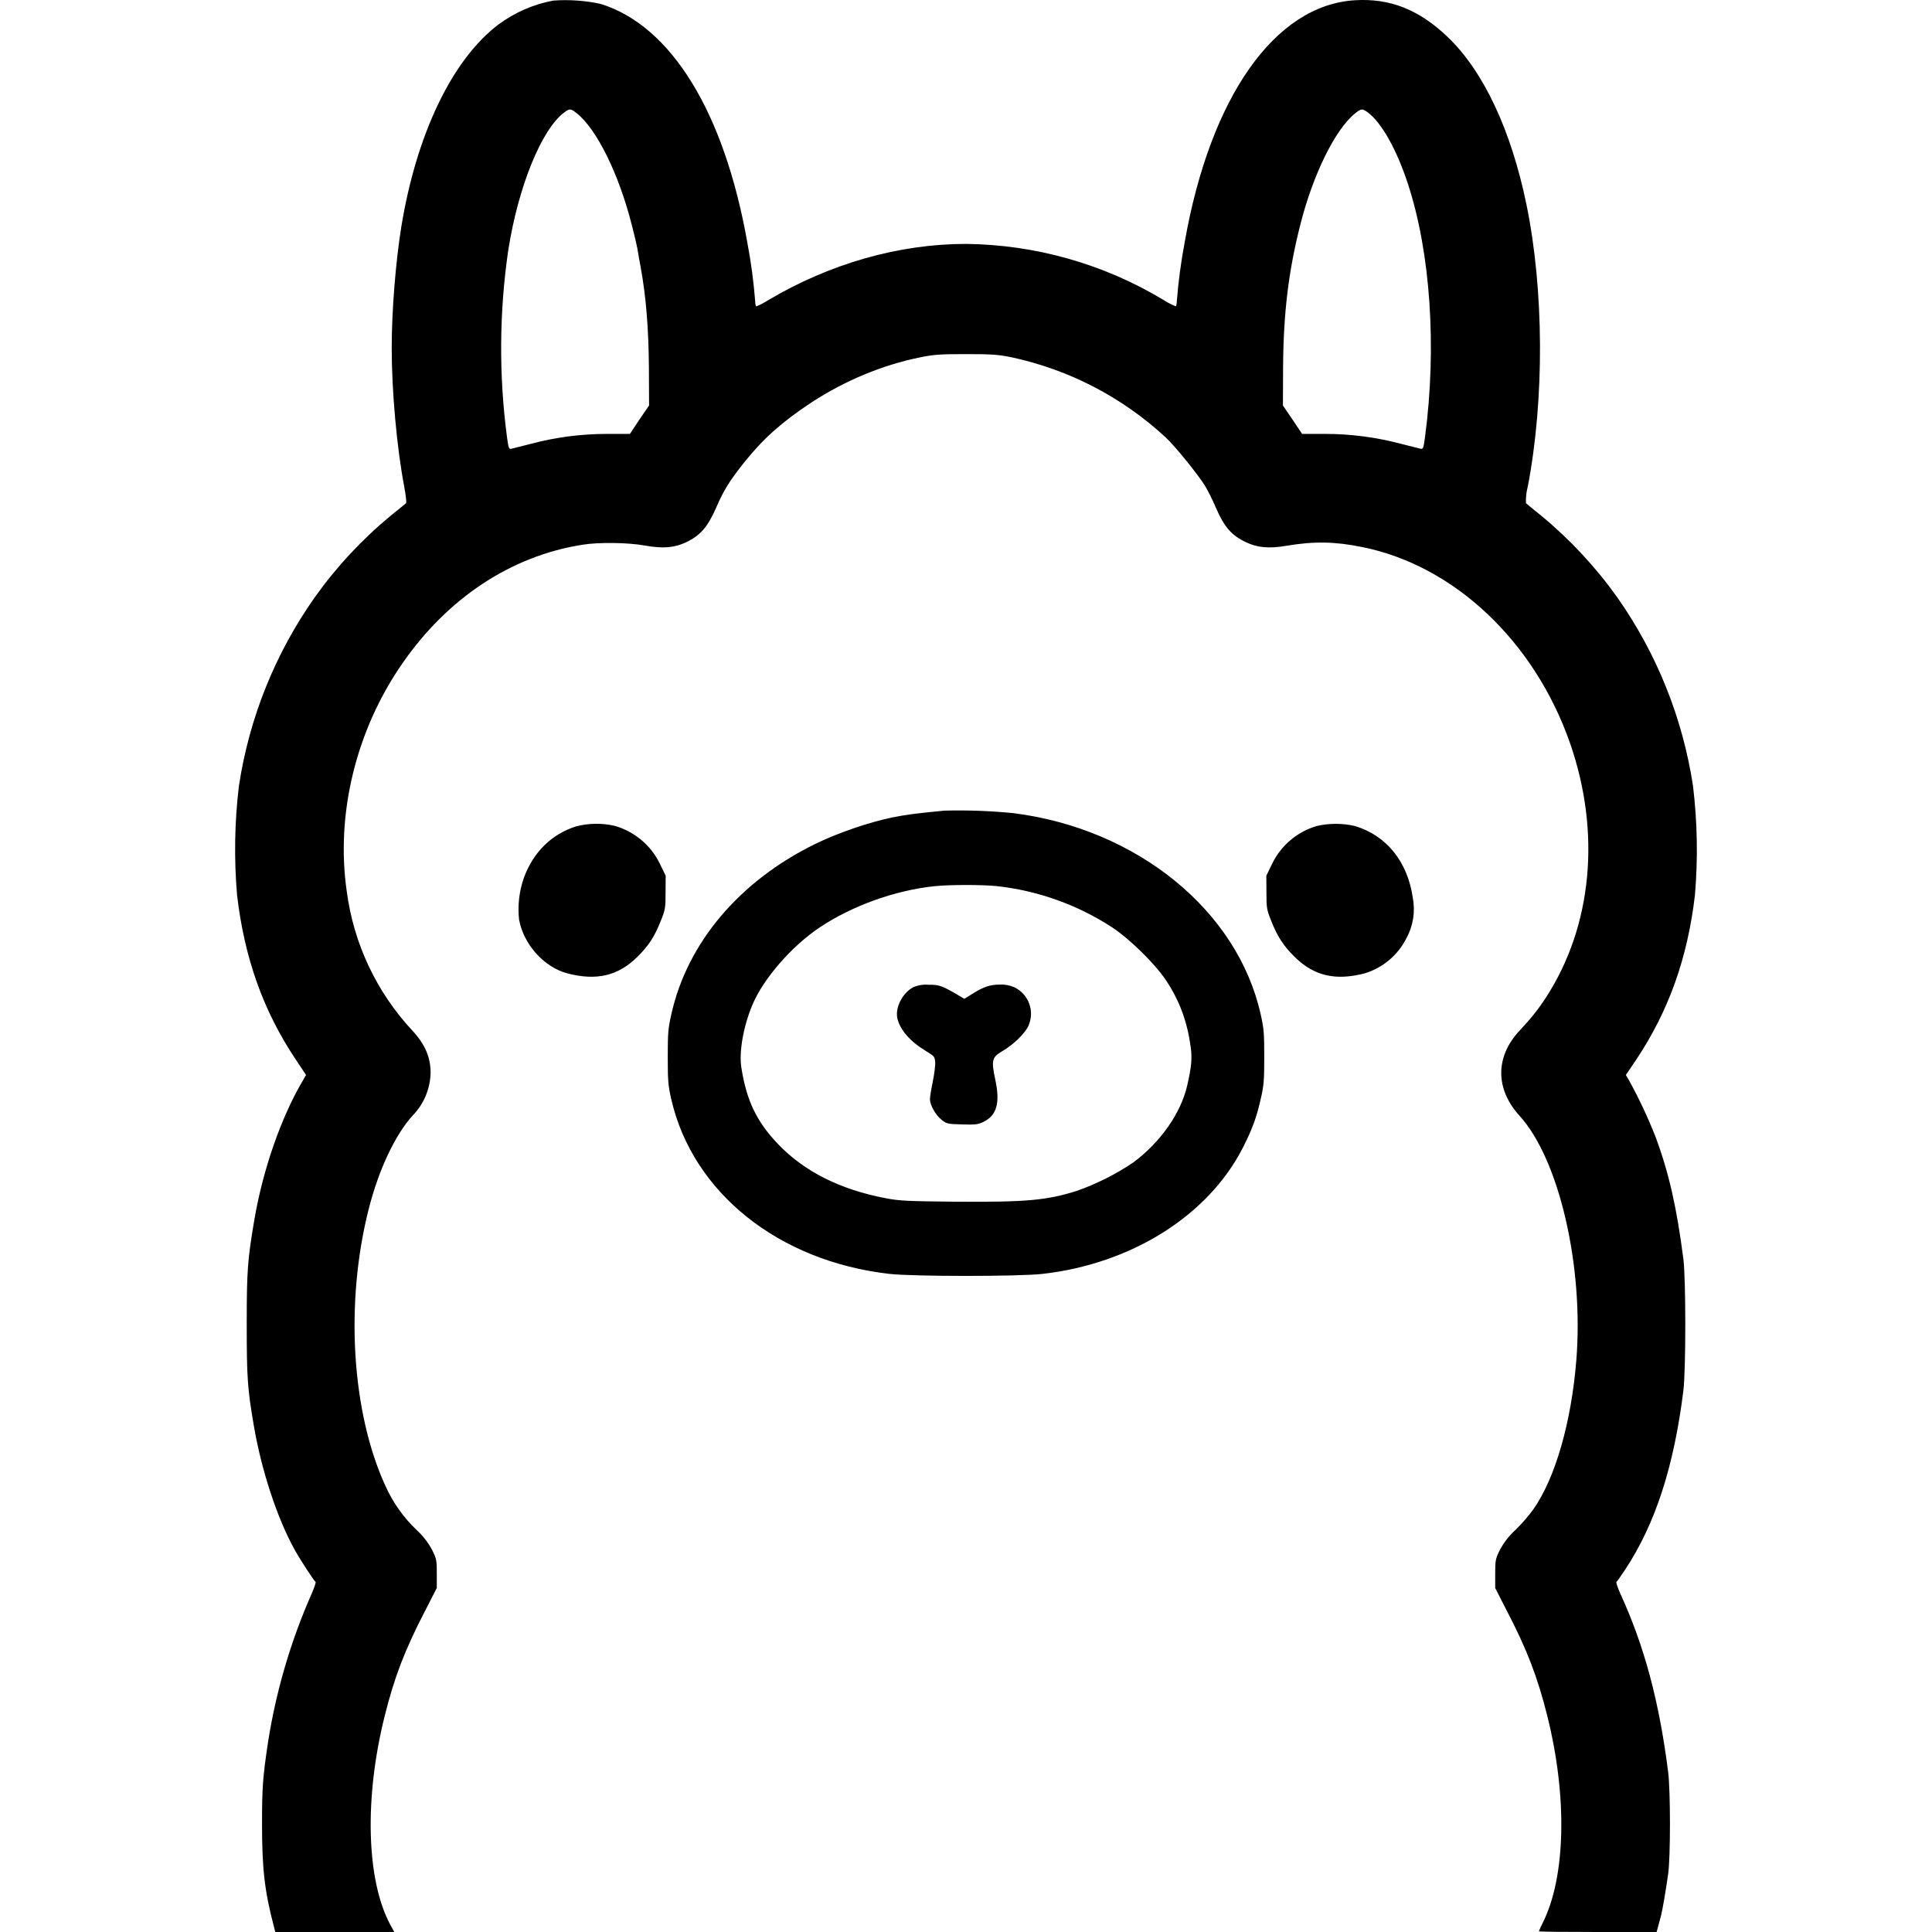
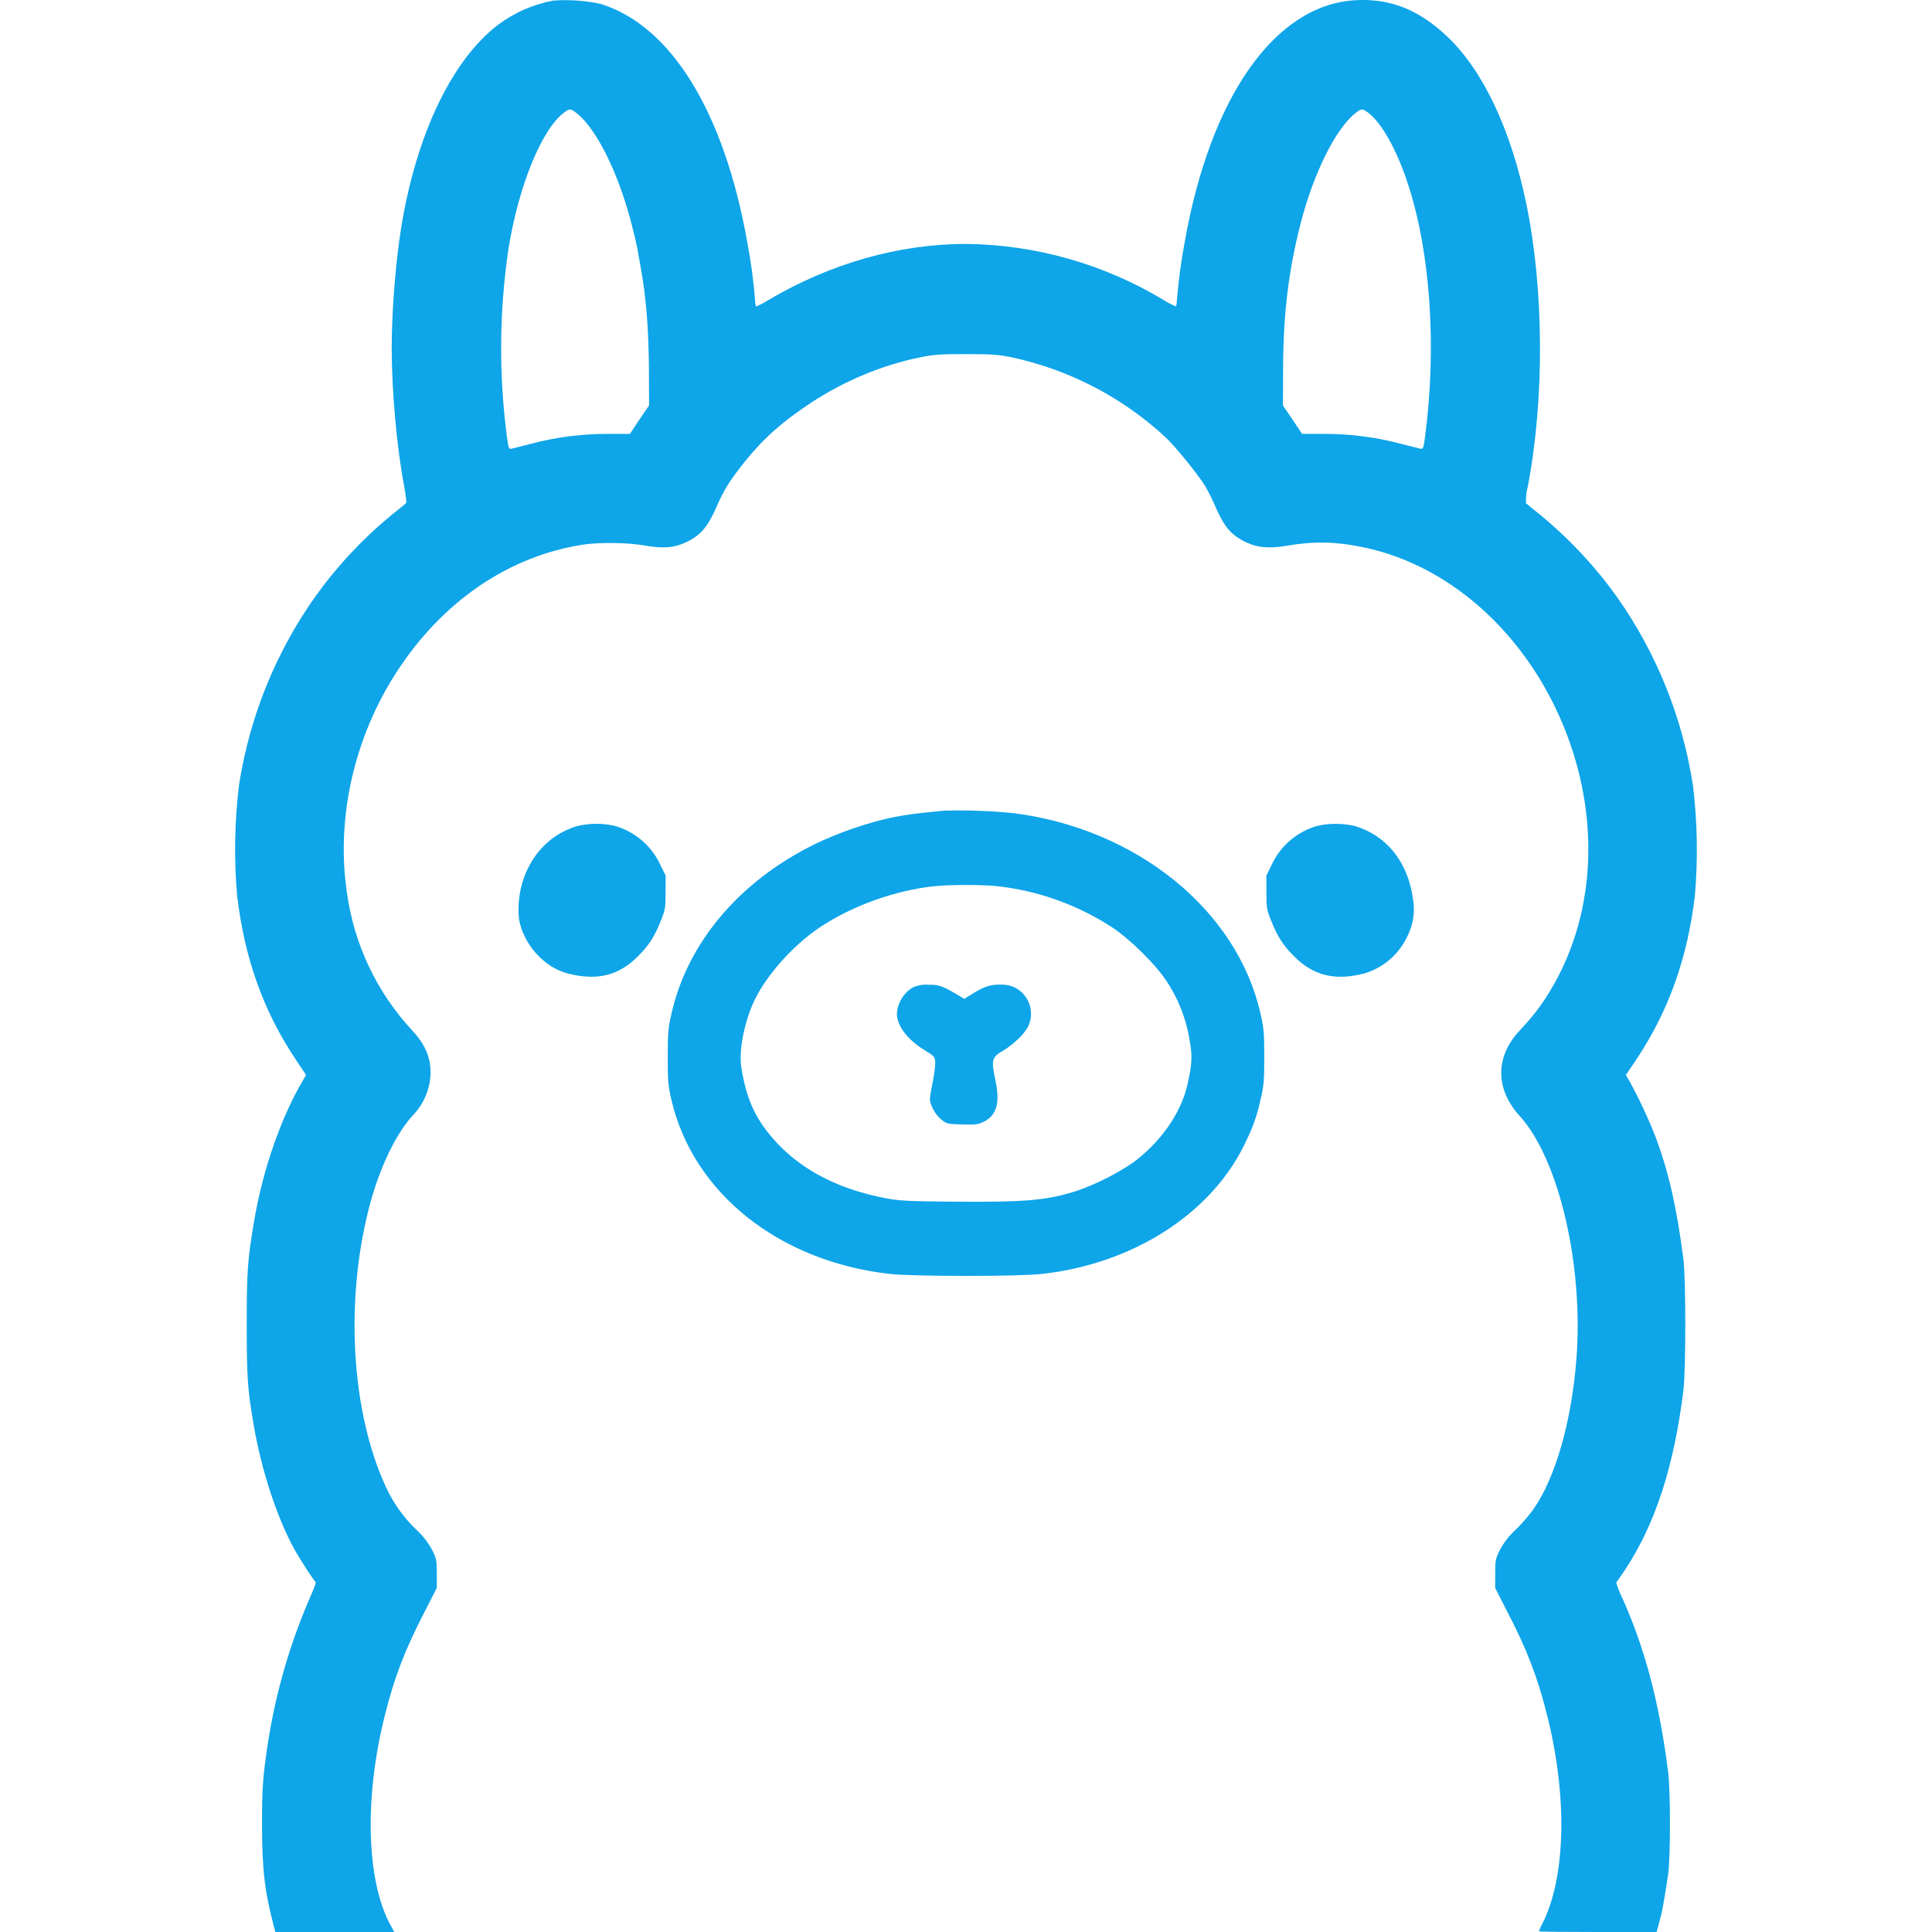
<svg xmlns="http://www.w3.org/2000/svg" role="img" viewBox="0 0 24 24">
-   <path d="M16.361 10.26a.894.894 0 0 0-.558.47l-.072.148.001.207c0 .193.004.217.059.353.076.193.152.312.291.448.24.238.51.3.872.205a.86.86 0 0 0 .517-.436.752.752 0 0 0 .08-.498c-.064-.453-.33-.782-.724-.897a1.06 1.06 0 0 0-.466 0zm-9.203.005c-.305.096-.533.32-.65.639a1.187 1.187 0 0 0-.06.52c.057.309.31.59.598.667.362.095.632.033.872-.205.14-.136.215-.255.291-.448.055-.136.059-.16.059-.353l.001-.207-.072-.148a.894.894 0 0 0-.565-.472 1.02 1.02 0 0 0-.474.007Zm4.184 2c-.131.071-.223.25-.195.383.031.143.157.288.353.407.105.063.112.072.117.136.004.038-.01.146-.029.243-.02.094-.036.194-.036.222.002.074.07.195.143.253.064.052.076.054.255.059.164.005.198.001.264-.03.169-.082.212-.234.15-.525-.052-.243-.042-.28.087-.355.137-.08.281-.219.324-.314a.365.365 0 0 0-.175-.48.394.394 0 0 0-.181-.033c-.126 0-.207.03-.355.124l-.085.053-.053-.032c-.219-.13-.259-.145-.391-.143a.396.396 0 0 0-.193.032zm.39-2.195c-.373.036-.475.05-.654.086-.291.06-.68.195-.951.328-.94.46-1.589 1.226-1.787 2.114-.04.176-.045.234-.045.53 0 .294.005.357.043.524.264 1.16 1.332 2.017 2.714 2.173.3.033 1.596.033 1.896 0 1.11-.125 2.064-.727 2.493-1.571.114-.226.169-.372.22-.602.039-.167.044-.23.044-.523 0-.297-.005-.355-.045-.531-.288-1.29-1.539-2.304-3.072-2.497a6.873 6.873 0 0 0-.855-.031zm.645.937a3.283 3.283 0 0 1 1.44.514c.223.148.537.458.671.662.166.251.26.508.303.82.02.143.01.251-.043.482-.08.345-.332.705-.672.957a3.115 3.115 0 0 1-.689.348c-.382.122-.632.144-1.525.138-.582-.006-.686-.01-.853-.042-.57-.107-1.022-.334-1.35-.68-.264-.28-.385-.535-.45-.946-.03-.192.025-.509.137-.776.136-.326.488-.73.836-.963.403-.269.934-.46 1.422-.512.187-.02.586-.02.773-.002zm-5.503-11a1.653 1.653 0 0 0-.683.298C5.617.74 5.173 1.666 4.985 2.819c-.07.436-.119 1.04-.119 1.503 0 .544.064 1.24.155 1.721.02.107.031.202.023.208a8.12 8.12 0 0 1-.187.152 5.324 5.324 0 0 0-.949 1.02 5.49 5.49 0 0 0-.94 2.339 6.625 6.625 0 0 0-.023 1.357c.091.78.325 1.438.727 2.04l.13.195-.037.064c-.269.452-.498 1.105-.605 1.732-.084.496-.095.629-.095 1.294 0 .67.009.803.088 1.266.095.555.288 1.143.503 1.534.071.128.243.393.264.407.007.003-.014.067-.046.141a7.405 7.405 0 0 0-.548 1.873c-.062.417-.071.552-.071.991 0 .56.031.832.148 1.279L3.42 24h1.478l-.05-.091c-.297-.552-.325-1.575-.068-2.597.117-.472.25-.819.498-1.296l.148-.29v-.177c0-.165-.003-.184-.057-.293a.915.915 0 0 0-.194-.25 1.74 1.74 0 0 1-.385-.543c-.424-.92-.506-2.286-.208-3.451.124-.486.329-.918.544-1.154a.787.787 0 0 0 .223-.531c0-.195-.07-.355-.224-.522a3.136 3.136 0 0 1-.817-1.729c-.14-.96.114-2.005.69-2.834.563-.814 1.353-1.336 2.237-1.475.199-.033.57-.028.776.01.226.04.367.028.512-.041.179-.085.268-.19.374-.431.093-.215.165-.333.36-.576.234-.29.46-.489.822-.729.413-.27.884-.467 1.352-.561.17-.035.25-.04.569-.04.319 0 .398.005.569.04a4.07 4.07 0 0 1 1.914.997c.117.109.398.457.488.602.034.057.095.177.132.267.105.241.195.346.374.43.14.068.286.082.503.045.343-.058.607-.053.943.016 1.144.23 2.14 1.173 2.581 2.437.385 1.108.276 2.267-.296 3.153-.097.15-.193.27-.333.419-.301.322-.301.722-.001 1.053.493.539.801 1.866.708 3.036-.062.772-.26 1.463-.533 1.854a2.096 2.096 0 0 1-.224.258.916.916 0 0 0-.194.25c-.054.109-.057.128-.057.293v.178l.148.29c.248.476.38.823.498 1.295.253 1.008.231 2.01-.059 2.581a.845.845 0 0 0-.044.098c0 .006.329.009.732.009h.73l.02-.074.036-.134c.019-.076.057-.3.088-.516.029-.217.029-1.016 0-1.258-.11-.875-.295-1.57-.597-2.226-.032-.074-.053-.138-.046-.141.008-.005.057-.074.108-.152.376-.569.607-1.284.724-2.228.031-.26.031-1.378 0-1.628-.083-.645-.182-1.082-.348-1.525a6.083 6.083 0 0 0-.329-.7l-.038-.064.131-.194c.402-.604.636-1.262.727-2.04a6.625 6.625 0 0 0-.024-1.358 5.512 5.512 0 0 0-.939-2.339 5.325 5.325 0 0 0-.95-1.02 8.097 8.097 0 0 1-.186-.152.692.692 0 0 1 .023-.208c.208-1.087.201-2.443-.017-3.503-.19-.924-.535-1.658-.98-2.082-.354-.338-.716-.482-1.15-.455-.996.059-1.8 1.205-2.116 3.01a6.805 6.805 0 0 0-.097.726c0 .036-.007.066-.015.066a.96.96 0 0 1-.149-.078A4.857 4.857 0 0 0 12 3.03c-.832 0-1.687.243-2.456.698a.958.958 0 0 1-.148.078c-.008 0-.015-.03-.015-.066a6.71 6.71 0 0 0-.097-.725C8.997 1.392 8.337.319 7.46.048a2.096 2.096 0 0 0-.585-.041Zm.293 1.402c.248.197.523.759.682 1.388.03.113.06.244.069.292.007.047.026.152.041.233.067.365.098.76.102 1.24l.002.475-.12.175-.118.178h-.278c-.324 0-.646.041-.954.124l-.238.06c-.033.007-.038-.003-.057-.144a8.438 8.438 0 0 1 .016-2.323c.124-.788.413-1.501.696-1.711.067-.05.079-.049.157.013zm9.825-.012c.17.126.358.46.498.888.28.854.36 2.028.212 3.145-.019.14-.024.151-.057.144l-.238-.06a3.693 3.693 0 0 0-.954-.124h-.278l-.119-.178-.119-.175.002-.474c.004-.669.066-1.19.214-1.772.157-.623.434-1.185.68-1.382.078-.062.09-.063.159-.012z" />
+   <g fill="#0EA5E9">
+     <path d="M16.361 10.26a.894.894 0 0 0-.558.47l-.072.148.001.207c0 .193.004.217.059.353.076.193.152.312.291.448.24.238.51.3.872.205a.86.86 0 0 0 .517-.436.752.752 0 0 0 .08-.498c-.064-.453-.33-.782-.724-.897a1.06 1.06 0 0 0-.466 0zm-9.203.005c-.305.096-.533.32-.65.639a1.187 1.187 0 0 0-.06.52c.057.309.31.59.598.667.362.095.632.033.872-.205.14-.136.215-.255.291-.448.055-.136.059-.16.059-.353l.001-.207-.072-.148a.894.894 0 0 0-.565-.472 1.02 1.02 0 0 0-.474.007Zm4.184 2c-.131.071-.223.25-.195.383.031.143.157.288.353.407.105.063.112.072.117.136.004.038-.01.146-.029.243-.02.094-.036.194-.036.222.002.074.07.195.143.253.064.052.076.054.255.059.164.005.198.001.264-.03.169-.082.212-.234.15-.525-.052-.243-.042-.28.087-.355.137-.08.281-.219.324-.314a.365.365 0 0 0-.175-.48.394.394 0 0 0-.181-.033c-.126 0-.207.03-.355.124l-.085.053-.053-.032c-.219-.13-.259-.145-.391-.143a.396.396 0 0 0-.193.032zm.39-2.195c-.373.036-.475.05-.654.086-.291.06-.68.195-.951.328-.94.46-1.589 1.226-1.787 2.114-.04.176-.045.234-.045.53 0 .294.005.357.043.524.264 1.16 1.332 2.017 2.714 2.173.3.033 1.596.033 1.896 0 1.11-.125 2.064-.727 2.493-1.571.114-.226.169-.372.22-.602.039-.167.044-.23.044-.523 0-.297-.005-.355-.045-.531-.288-1.29-1.539-2.304-3.072-2.497a6.873 6.873 0 0 0-.855-.031zm.645.937a3.283 3.283 0 0 1 1.44.514c.223.148.537.458.671.662.166.251.26.508.303.82.02.143.01.251-.043.482-.08.345-.332.705-.672.957a3.115 3.115 0 0 1-.689.348c-.382.122-.632.144-1.525.138-.582-.006-.686-.01-.853-.042-.57-.107-1.022-.334-1.35-.68-.264-.28-.385-.535-.45-.946-.03-.192.025-.509.137-.776.136-.326.488-.73.836-.963.403-.269.934-.46 1.422-.512.187-.02.586-.02.773-.002zm-5.503-11a1.653 1.653 0 0 0-.683.298C5.617.74 5.173 1.666 4.985 2.819c-.07.436-.119 1.04-.119 1.503 0 .544.064 1.24.155 1.721.02.107.031.202.023.208a8.12 8.12 0 0 1-.187.152 5.324 5.324 0 0 0-.949 1.02 5.49 5.49 0 0 0-.94 2.339 6.625 6.625 0 0 0-.023 1.357c.091.78.325 1.438.727 2.04l.13.195-.037.064c-.269.452-.498 1.105-.605 1.732-.084.496-.095.629-.095 1.294 0 .67.009.803.088 1.266.095.555.288 1.143.503 1.534.071.128.243.393.264.407.007.003-.014.067-.046.141a7.405 7.405 0 0 0-.548 1.873c-.062.417-.071.552-.071.991 0 .56.031.832.148 1.279L3.42 24h1.478l-.05-.091c-.297-.552-.325-1.575-.068-2.597.117-.472.25-.819.498-1.296l.148-.29v-.177c0-.165-.003-.184-.057-.293a.915.915 0 0 0-.194-.25 1.74 1.74 0 0 1-.385-.543c-.424-.92-.506-2.286-.208-3.451.124-.486.329-.918.544-1.154a.787.787 0 0 0 .223-.531c0-.195-.07-.355-.224-.522a3.136 3.136 0 0 1-.817-1.729c-.14-.96.114-2.005.69-2.834.563-.814 1.353-1.336 2.237-1.475.199-.033.57-.028.776.01.226.04.367.028.512-.041.179-.085.268-.19.374-.431.093-.215.165-.333.36-.576.234-.29.46-.489.822-.729.413-.27.884-.467 1.352-.561.17-.035.25-.04.569-.04.319 0 .398.005.569.04a4.07 4.07 0 0 1 1.914.997c.117.109.398.457.488.602.034.057.095.177.132.267.105.241.195.346.374.43.14.068.286.082.503.045.343-.058.607-.053.943.016 1.144.23 2.14 1.173 2.581 2.437.385 1.108.276 2.267-.296 3.153-.097.15-.193.27-.333.419-.301.322-.301.722-.001 1.053.493.539.801 1.866.708 3.036-.062.772-.26 1.463-.533 1.854a2.096 2.096 0 0 1-.224.258.916.916 0 0 0-.194.25c-.054.109-.057.128-.057.293v.178l.148.29c.248.476.38.823.498 1.295.253 1.008.231 2.01-.059 2.581a.845.845 0 0 0-.044.098c0 .006.329.009.732.009h.73l.02-.074.036-.134c.019-.076.057-.3.088-.516.029-.217.029-1.016 0-1.258-.11-.875-.295-1.57-.597-2.226-.032-.074-.053-.138-.046-.141.008-.005.057-.074.108-.152.376-.569.607-1.284.724-2.228.031-.26.031-1.378 0-1.628-.083-.645-.182-1.082-.348-1.525a6.083 6.083 0 0 0-.329-.7l-.038-.064.131-.194c.402-.604.636-1.262.727-2.04a6.625 6.625 0 0 0-.024-1.358 5.512 5.512 0 0 0-.939-2.339 5.325 5.325 0 0 0-.95-1.02 8.097 8.097 0 0 1-.186-.152.692.692 0 0 1 .023-.208c.208-1.087.201-2.443-.017-3.503-.19-.924-.535-1.658-.98-2.082-.354-.338-.716-.482-1.15-.455-.996.059-1.8 1.205-2.116 3.01a6.805 6.805 0 0 0-.097.726c0 .036-.007.066-.015.066a.96.96 0 0 1-.149-.078A4.857 4.857 0 0 0 12 3.03c-.832 0-1.687.243-2.456.698a.958.958 0 0 1-.148.078c-.008 0-.015-.03-.015-.066a6.71 6.71 0 0 0-.097-.725C8.997 1.392 8.337.319 7.46.048a2.096 2.096 0 0 0-.585-.041Zm.293 1.402c.248.197.523.759.682 1.388.03.113.06.244.069.292.007.047.026.152.041.233.067.365.098.76.102 1.24l.002.475-.12.175-.118.178h-.278c-.324 0-.646.041-.954.124l-.238.06c-.033.007-.038-.003-.057-.144a8.438 8.438 0 0 1 .016-2.323c.124-.788.413-1.501.696-1.711.067-.05.079-.049.157.013zm9.825-.012c.17.126.358.46.498.888.28.854.36 2.028.212 3.145-.019.14-.024.151-.057.144l-.238-.06a3.693 3.693 0 0 0-.954-.124h-.278l-.119-.178-.119-.175.002-.474c.004-.669.066-1.19.214-1.772.157-.623.434-1.185.68-1.382.078-.062.09-.063.159-.012z" />
+   </g>
</svg>
